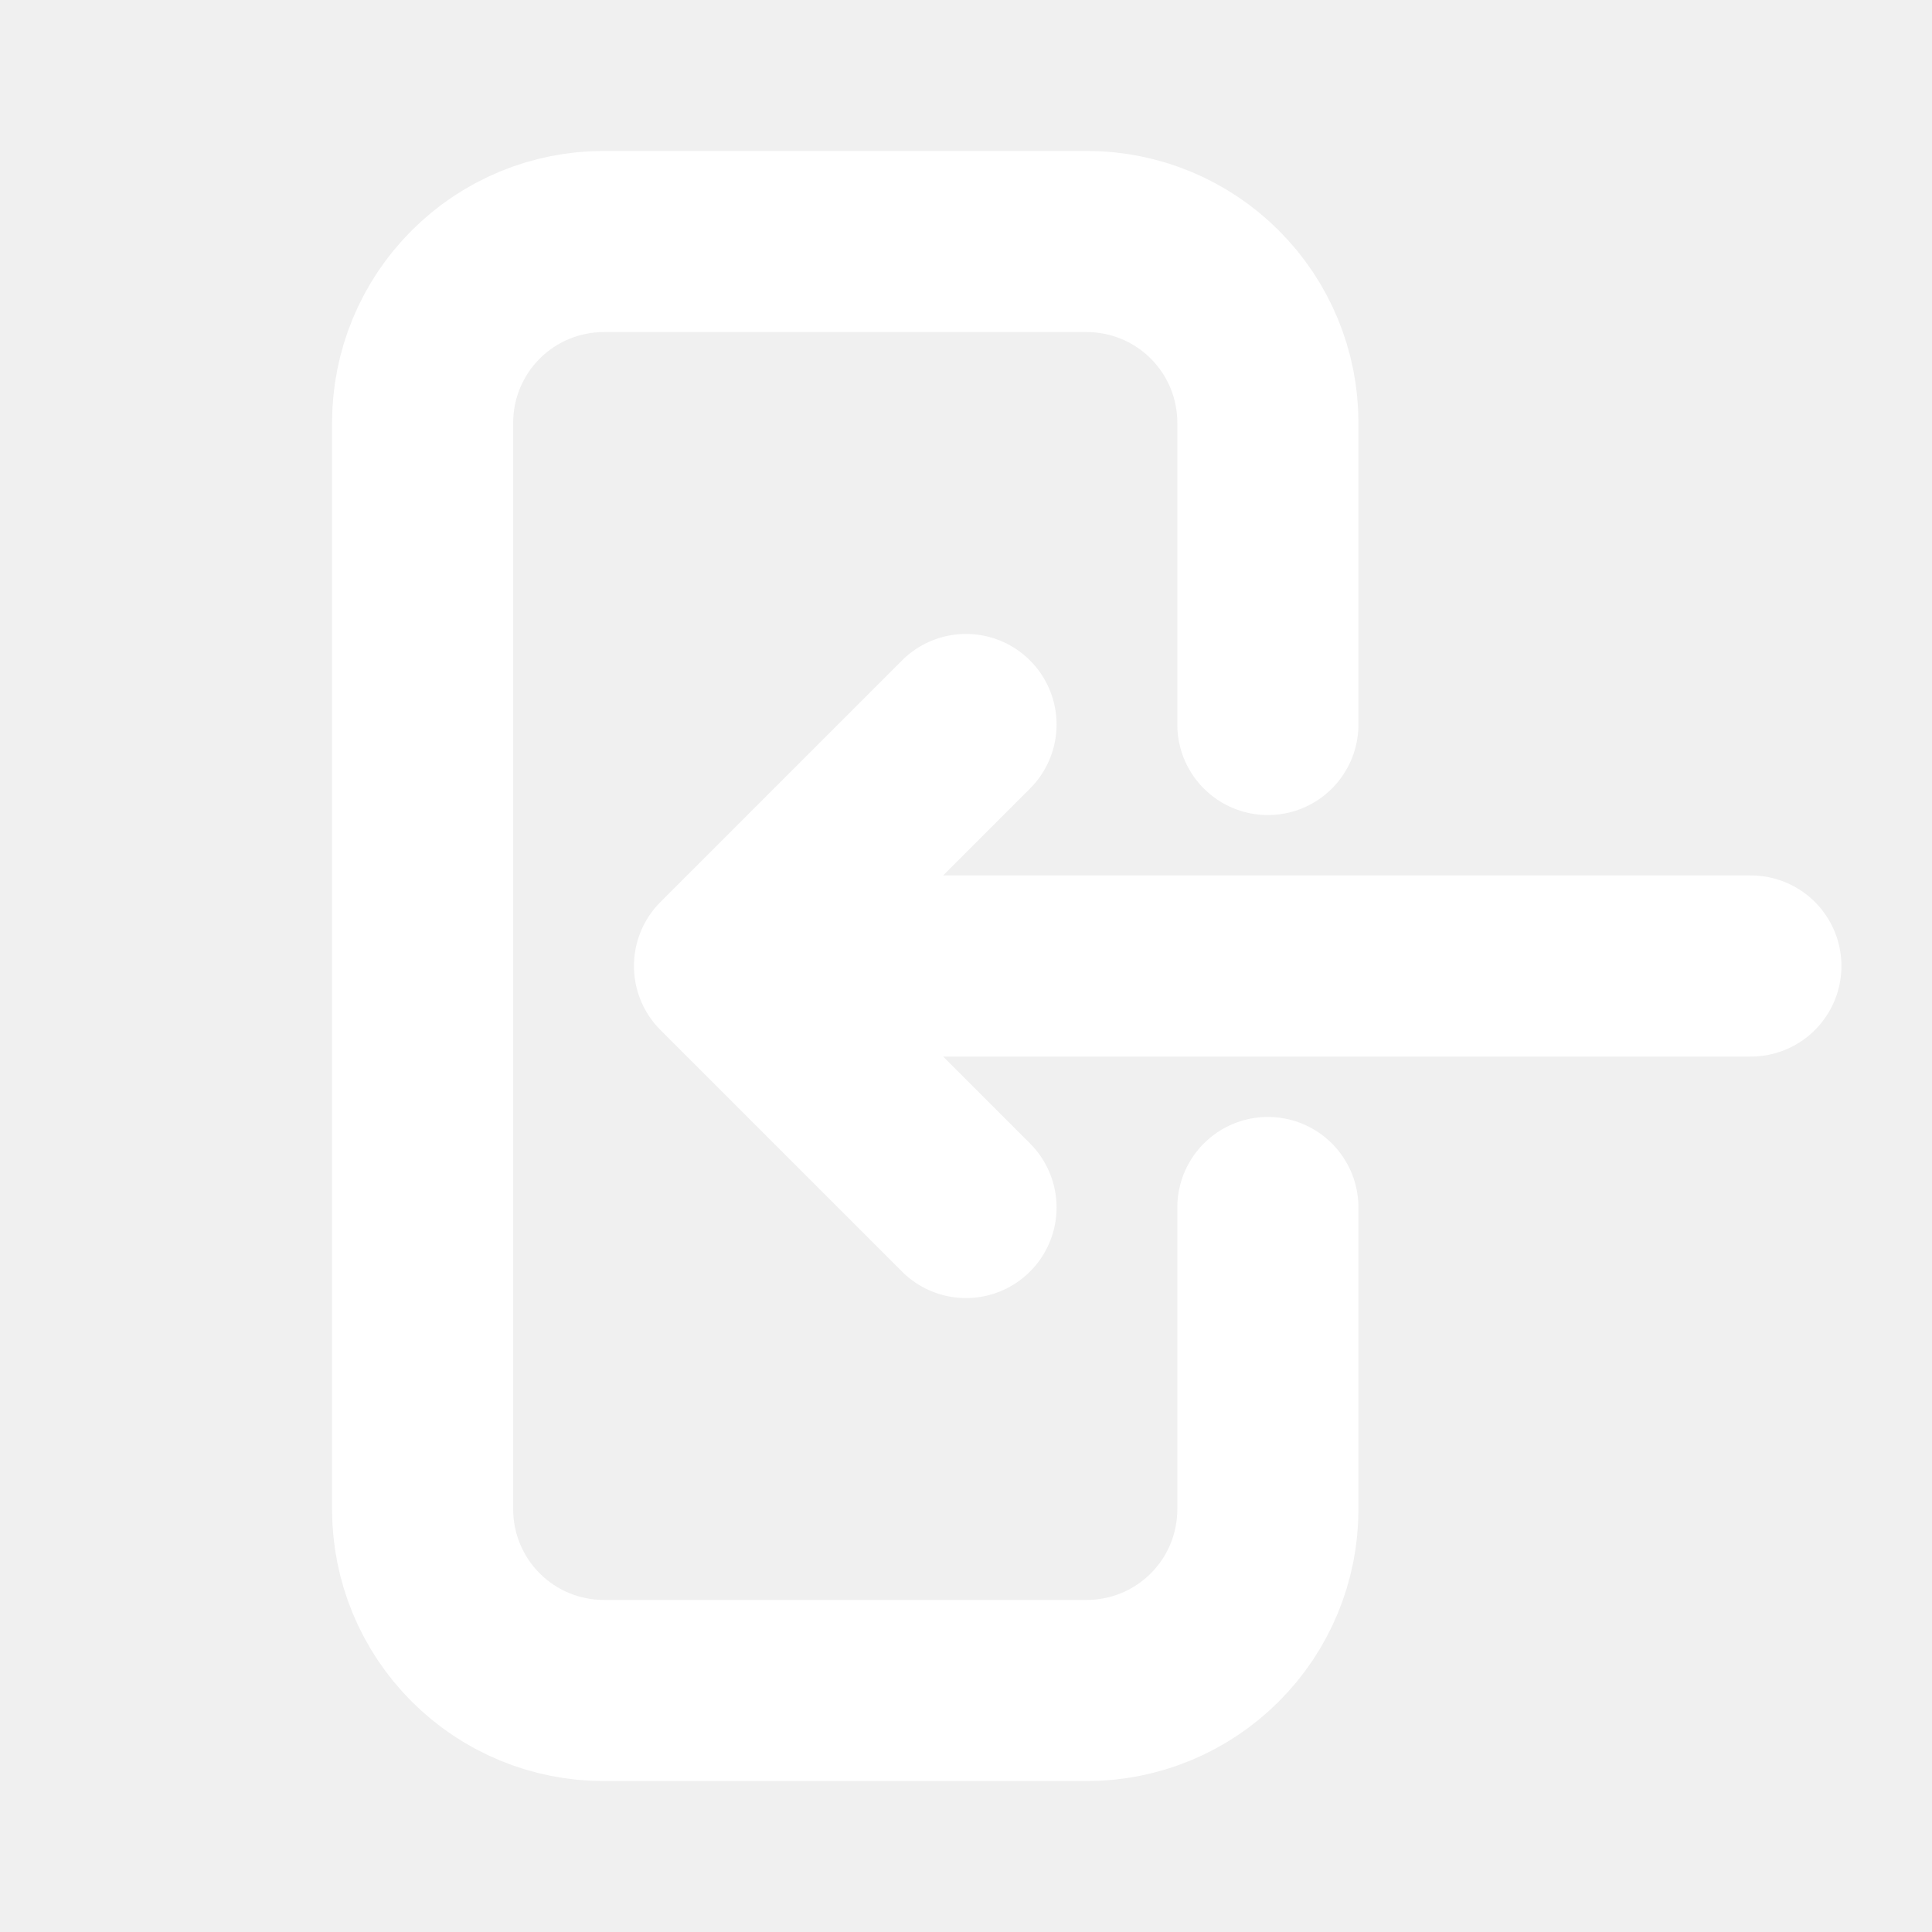
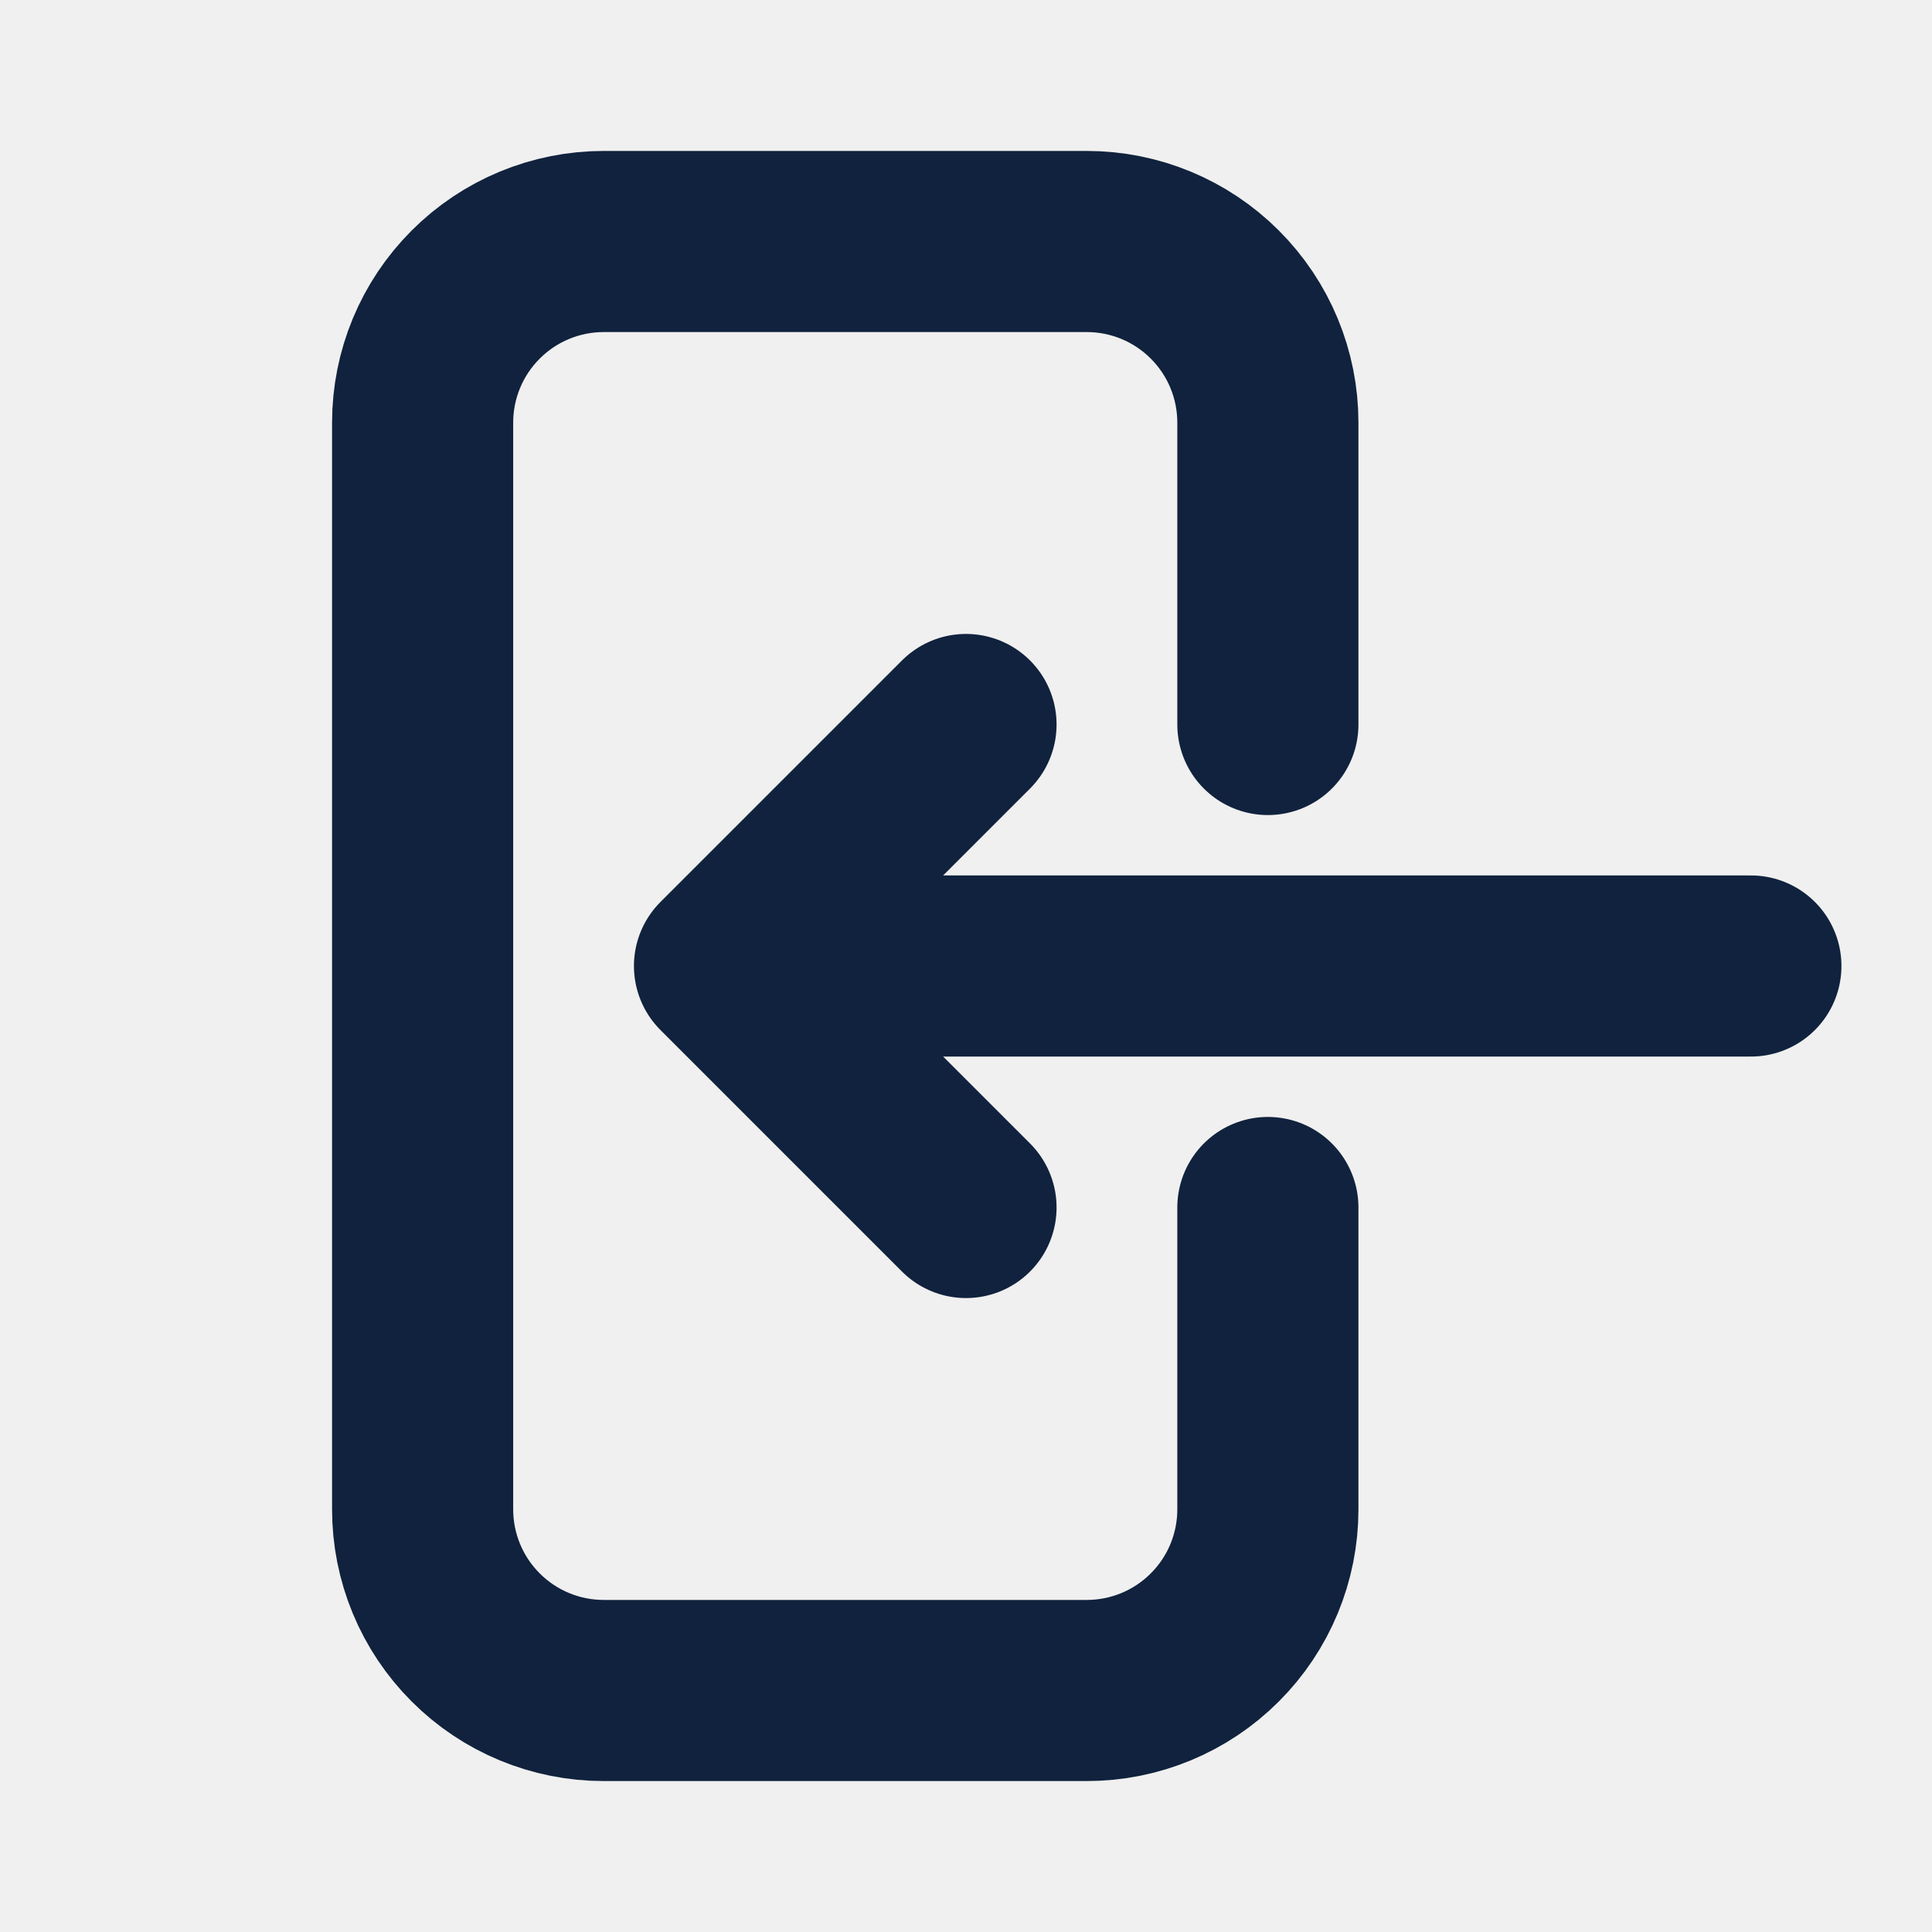
<svg xmlns="http://www.w3.org/2000/svg" width="32" height="32" viewBox="0 0 32 32" fill="none">
-   <path d="M21 12V7C21 6.204 20.684 5.441 20.121 4.879C19.559 4.316 18.796 4 18 4H10C9.204 4 8.441 4.316 7.879 4.879C7.316 5.441 7 6.204 7 7V25C7 25.796 7.316 26.559 7.879 27.121C8.441 27.684 9.204 28 10 28H18C18.796 28 19.559 27.684 20.121 27.121C20.684 26.559 21 25.796 21 25V20M16 12L12 16M12 16L16 20M12 16H29" stroke="white" stroke-width="3" stroke-linecap="round" stroke-linejoin="round" />
+   <path d="M21 12V7C21 6.204 20.684 5.441 20.121 4.879C19.559 4.316 18.796 4 18 4H10C9.204 4 8.441 4.316 7.879 4.879C7.316 5.441 7 6.204 7 7V25C7 25.796 7.316 26.559 7.879 27.121C8.441 27.684 9.204 28 10 28H18C18.796 28 19.559 27.684 20.121 27.121C20.684 26.559 21 25.796 21 25V20M16 12L12 16M12 16L16 20M12 16H29" stroke="#10223D" stroke-width="3" stroke-linecap="round" stroke-linejoin="round" />
</svg>
